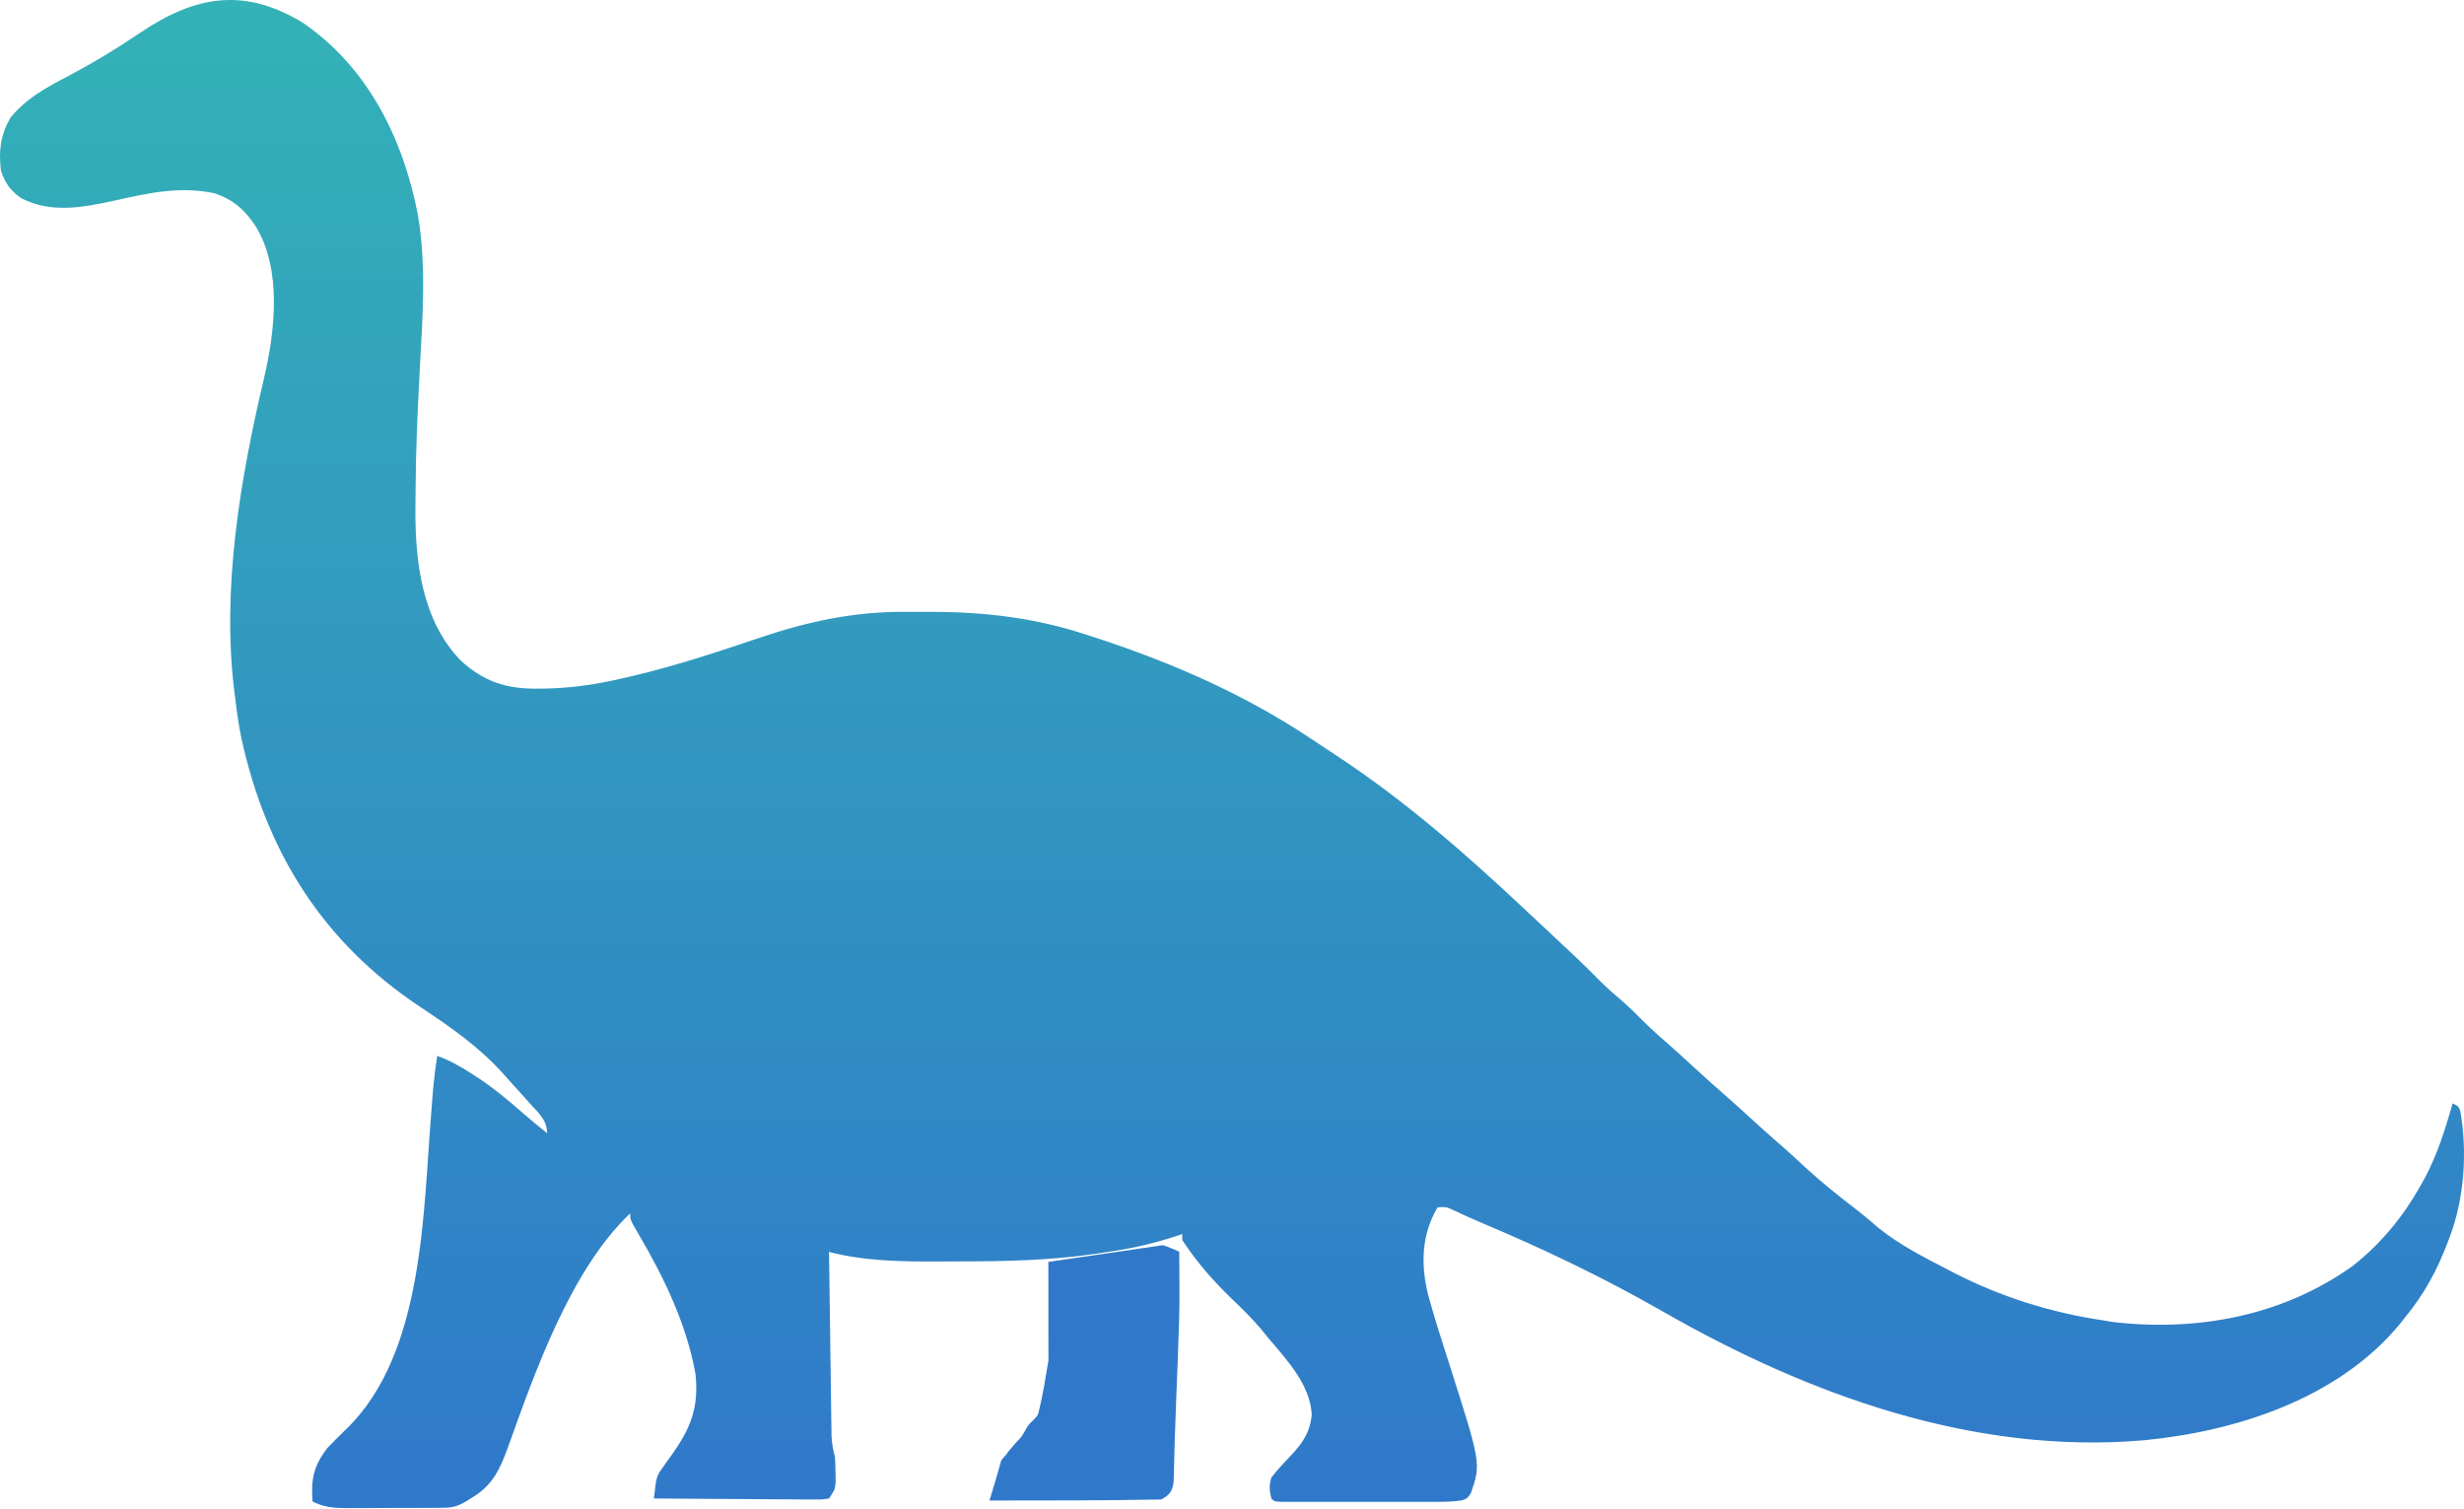
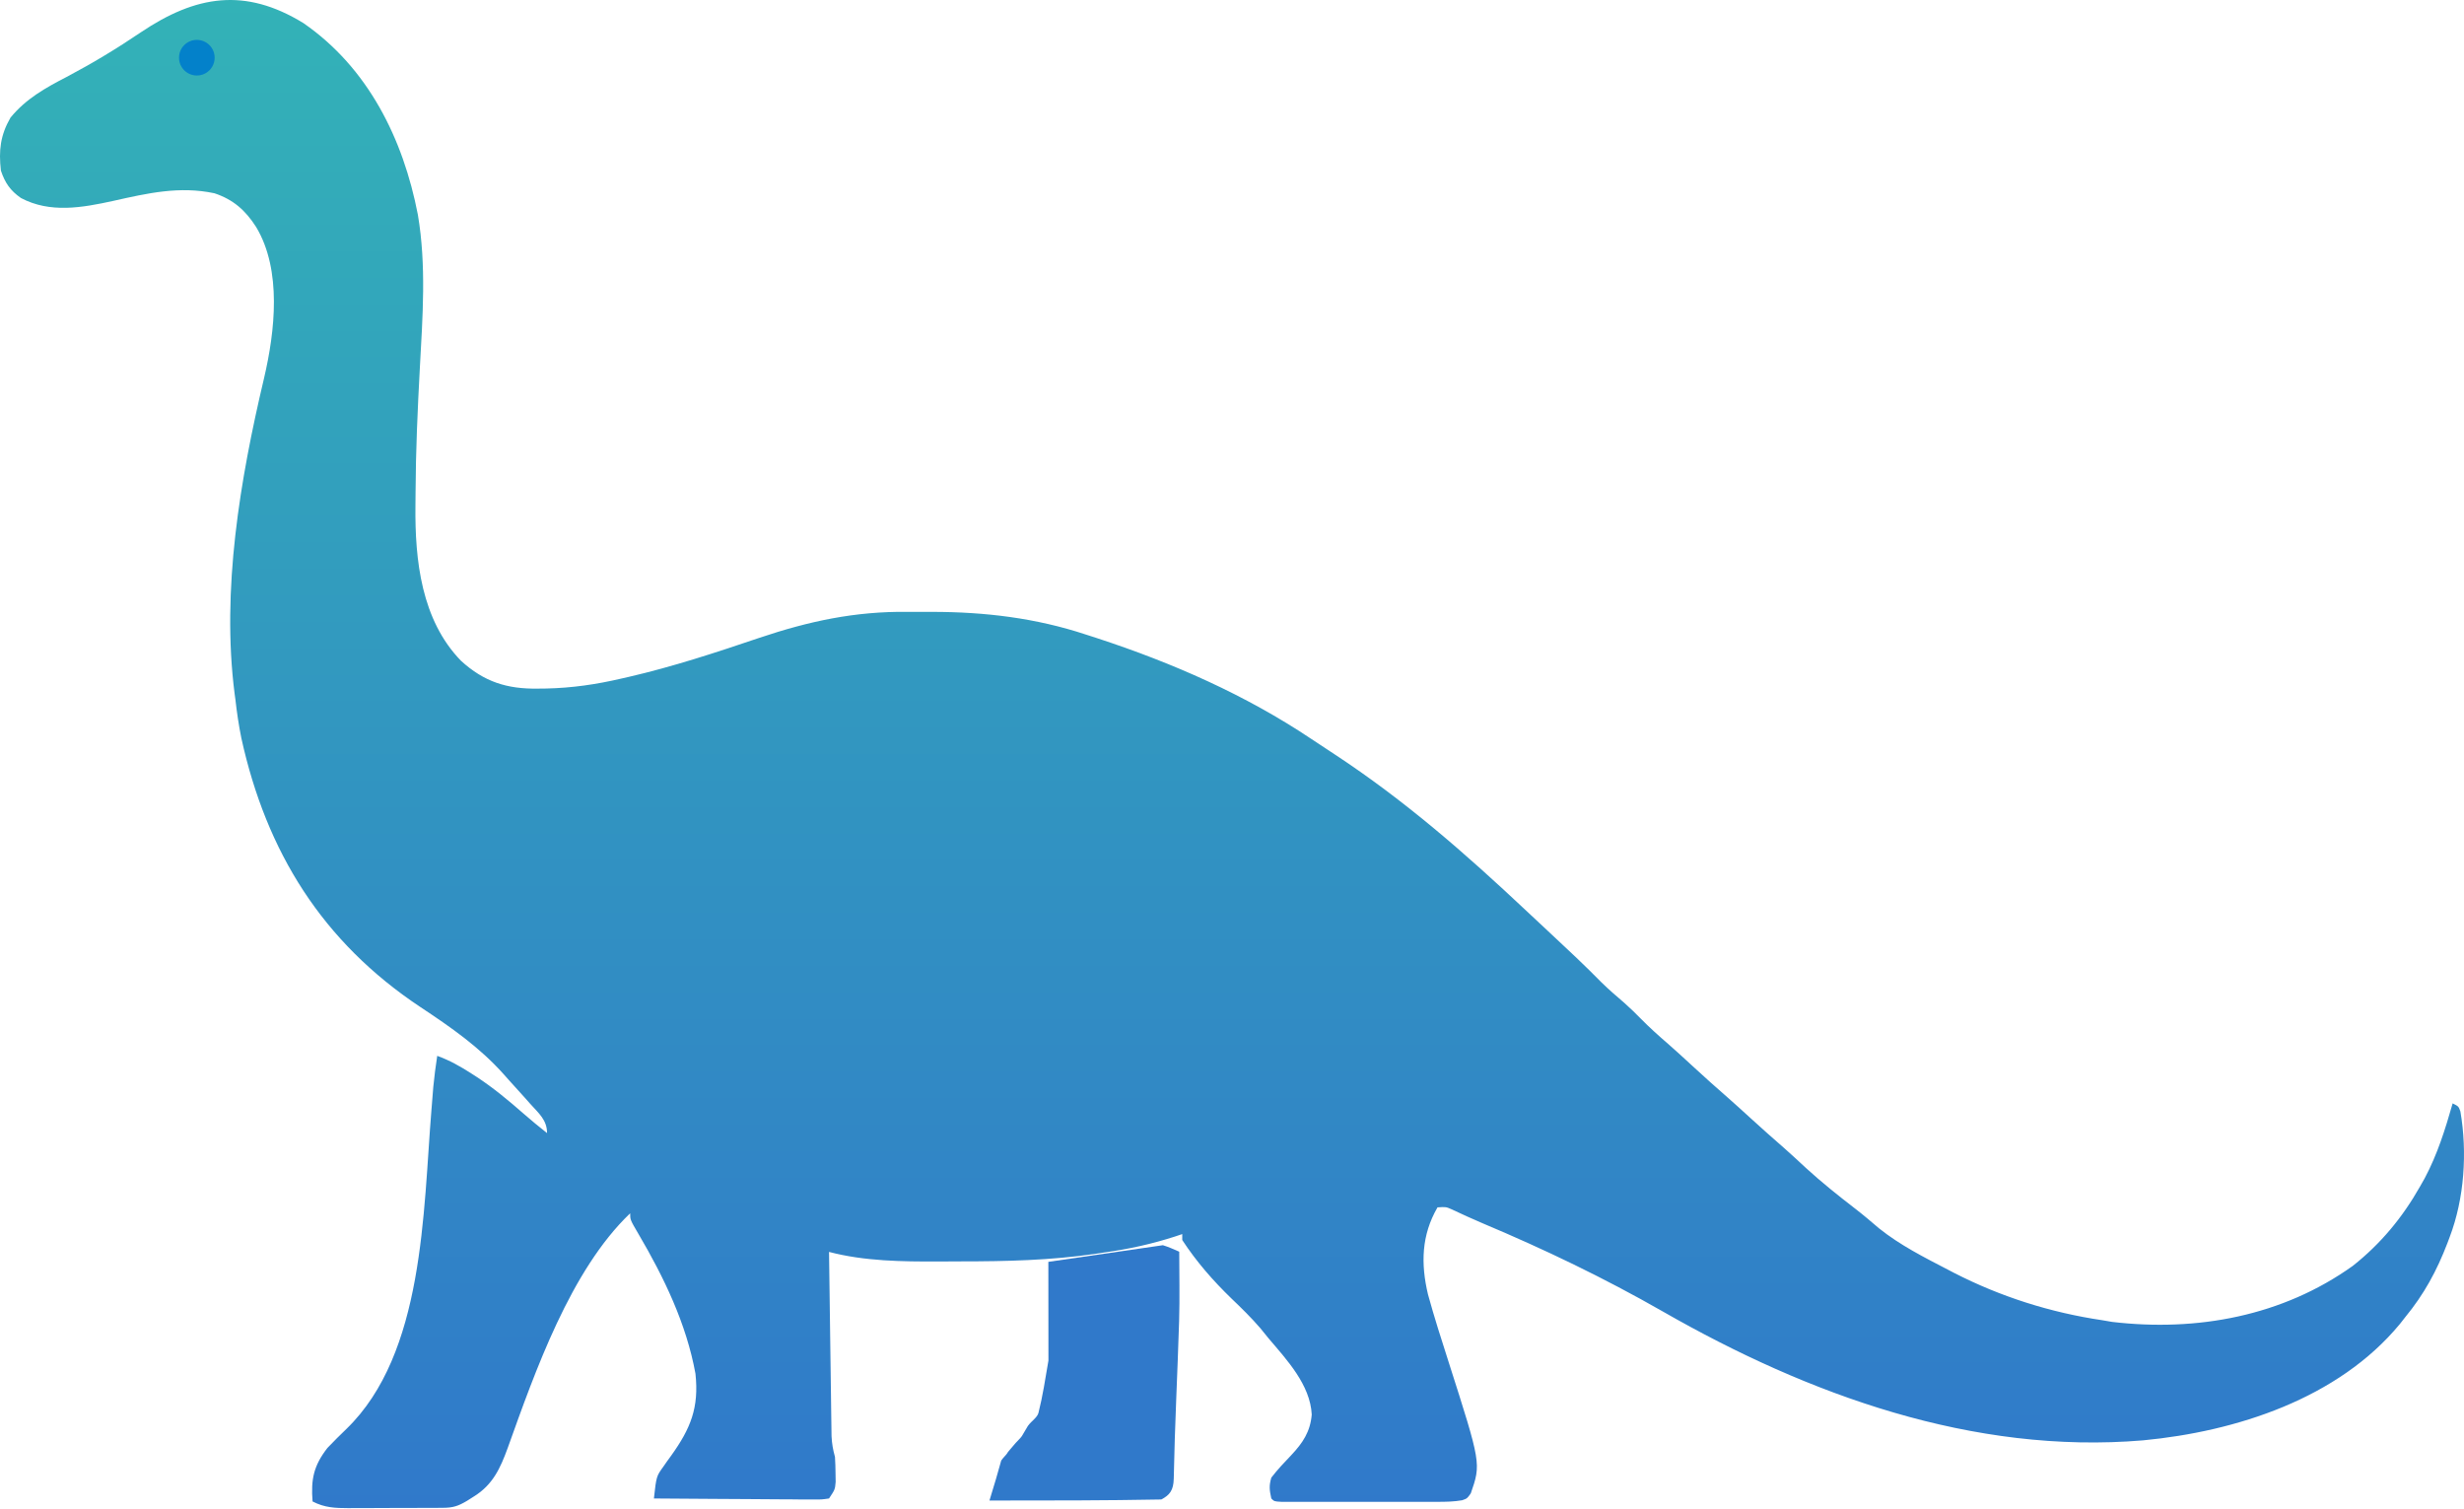
<svg xmlns="http://www.w3.org/2000/svg" width="830" height="508" viewBox="0 0 830 508" fill="none">
  <path d="M102.163 7.753C123.971 22.798 135.827 46.735 140.761 72.333C143.668 89.465 142.357 106.758 141.421 124.009C140.669 137.892 140.052 151.753 139.983 165.659C139.974 167.258 139.961 168.856 139.942 170.454C139.745 188.711 141.953 208.876 155.28 222.572C163.062 229.688 170.834 232.121 181.213 231.953C182.136 231.943 183.059 231.933 184.01 231.922C192.677 231.729 200.844 230.541 209.272 228.576C210.055 228.399 210.838 228.221 211.645 228.038C226.612 224.579 241.156 219.806 255.693 214.882C272.53 209.223 287.997 205.89 305.833 206.096C308.557 206.125 311.279 206.116 314.004 206.103C331.774 206.121 348.898 208.159 365.81 213.754C367.044 214.152 368.278 214.549 369.549 214.959C394.962 223.275 419.569 234.066 441.832 248.981C444.428 250.718 447.039 252.431 449.653 254.143C473.193 269.62 493.642 287.512 514.119 306.773C516.838 309.329 519.564 311.877 522.298 314.418C528.116 319.828 533.894 325.243 539.463 330.912C541.967 333.374 544.626 335.64 547.286 337.928C549.174 339.604 550.951 341.345 552.719 343.146C555.661 346.137 558.741 348.897 561.917 351.636C564.725 354.098 567.471 356.625 570.216 359.156C574.148 362.78 578.117 366.35 582.156 369.854C584.703 372.094 587.208 374.38 589.713 376.667C593.483 380.108 597.285 383.502 601.141 386.845C603.578 388.999 605.951 391.215 608.335 393.427C613.64 398.272 619.195 402.712 624.883 407.096C627.651 409.232 630.301 411.479 632.956 413.752C640.042 419.434 648.172 423.53 656.203 427.698C656.844 428.033 657.485 428.367 658.145 428.712C673.853 436.787 690.743 442.135 708.195 444.709C709.271 444.893 710.347 445.078 711.456 445.268C740.104 448.653 768.917 443.297 792.557 426.385C801.978 418.927 809.268 410.113 815.178 399.681C815.702 398.758 816.225 397.834 816.764 396.883C821.058 388.812 823.669 380.414 826.177 371.664C828.176 372.665 828.176 372.665 828.786 374.395C831.147 388.155 830.126 403.674 825.177 416.692C824.93 417.35 824.684 418.008 824.429 418.687C820.876 427.989 816.544 435.978 810.179 443.708C809.588 444.463 808.996 445.217 808.386 445.995C787.616 471.124 753.296 482.175 721.92 485.168C664.654 489.994 609.14 469.848 560.068 441.735C540.38 430.47 520.252 420.811 499.368 412.028C495.878 410.539 492.43 408.971 488.998 407.352C487.076 406.509 487.076 406.509 484.229 406.686C478.798 416.028 478.56 425.688 481.018 436.011C483.132 443.715 485.566 451.317 488.014 458.92C498.911 493.008 498.911 493.008 495.442 503.006C494.228 504.746 494.228 504.746 492.529 505.347C489.716 505.835 487.048 505.874 484.191 505.876C482.974 505.879 481.756 505.882 480.502 505.885C479.192 505.883 477.881 505.881 476.531 505.879C475.172 505.88 473.813 505.881 472.453 505.882C469.61 505.884 466.767 505.882 463.924 505.877C460.272 505.871 456.621 505.874 452.969 505.88C450.165 505.884 447.362 505.883 444.558 505.88C442.554 505.879 440.551 505.882 438.547 505.885C437.339 505.882 436.131 505.879 434.887 505.876C433.817 505.875 432.748 505.874 431.647 505.873C429.238 505.746 429.238 505.746 428.238 504.746C427.618 501.83 427.435 500.553 428.238 497.741C430.316 495.023 432.603 492.618 434.967 490.147C438.84 486.032 441.38 482.257 441.861 476.478C441.349 466.414 433.443 458.03 427.238 450.713C426.342 449.608 425.447 448.503 424.551 447.398C421.522 443.875 418.237 440.66 414.881 437.451C408.602 431.383 403.03 425.006 398.243 417.692C398.243 417.032 398.243 416.371 398.243 415.691C397.458 415.955 396.673 416.218 395.865 416.49C387.95 419.051 380.228 420.741 371.997 421.882C370.367 422.129 370.367 422.129 368.704 422.381C353.816 424.528 338.888 424.883 323.87 424.882C321.322 424.884 318.774 424.902 316.226 424.921C303.957 424.963 291.197 424.84 279.261 421.695C279.368 430.106 279.481 438.517 279.6 446.928C279.655 450.833 279.709 454.739 279.758 458.645C279.806 462.414 279.858 466.184 279.914 469.953C279.934 471.391 279.953 472.829 279.97 474.266C279.994 476.281 280.025 478.295 280.055 480.31C280.071 481.456 280.087 482.603 280.103 483.784C280.237 486.292 280.586 488.339 281.261 490.737C281.376 492.59 281.435 494.447 281.448 496.303C281.462 497.254 281.476 498.204 281.491 499.184C281.261 501.744 281.261 501.744 279.261 504.746C276.781 505.107 276.781 505.107 273.619 505.087C272.438 505.086 271.257 505.086 270.04 505.086C268.12 505.063 268.12 505.063 266.161 505.039C264.202 505.033 264.202 505.033 262.202 505.026C258.727 505.015 255.252 504.985 251.778 504.952C248.232 504.921 244.687 504.907 241.142 504.892C234.184 504.86 227.227 504.809 220.27 504.746C221.1 497.28 221.1 497.28 223.449 494.02C223.883 493.397 224.318 492.774 224.765 492.133C225.22 491.507 225.675 490.881 226.144 490.237C232.637 481.155 235.498 474.158 234.268 462.72C231.208 445.884 223.667 430.283 215.065 415.64C212.271 410.874 212.271 410.874 212.271 408.687C192.171 427.874 180.255 461.984 171.014 487.76C168.532 494.563 166.012 500.11 159.654 504.058C158.878 504.549 158.102 505.041 157.303 505.547C154.323 507.314 152.631 507.875 149.186 507.893C147.919 507.903 147.919 507.903 146.627 507.912C145.255 507.914 145.255 507.914 143.856 507.916C142.916 507.919 141.977 507.922 141.009 507.926C139.018 507.931 137.026 507.933 135.035 507.933C131.994 507.935 128.953 507.953 125.911 507.972C123.977 507.975 122.044 507.977 120.11 507.978C119.201 507.985 118.293 507.993 117.357 508C112.89 507.984 109.344 507.868 105.288 505.746C104.696 498.288 105.664 493.685 110.287 487.735C112.371 485.524 114.541 483.408 116.723 481.294C142.901 455.903 142.531 408.162 145.331 373.896C145.388 373.199 145.445 372.502 145.504 371.784C145.658 369.895 145.807 368.005 145.956 366.116C146.286 362.607 146.755 359.139 147.281 355.654C151.437 357.152 155.079 359.214 158.779 361.595C159.687 362.178 159.687 362.178 160.613 362.773C166.258 366.489 171.364 370.731 176.437 375.186C178.997 377.423 181.605 379.566 184.275 381.67C184.275 377.21 181.42 374.967 178.589 371.789C177.996 371.12 177.403 370.451 176.792 369.762C174.964 367.718 173.122 365.688 171.277 363.659C170.77 363.087 170.263 362.516 169.741 361.927C161.477 352.669 151.925 346.054 141.618 339.222C108.581 317.274 89.723 286.96 81.291 248.588C80.422 244.276 79.778 239.953 79.292 235.58C79.166 234.658 79.166 234.658 79.037 233.716C74.553 198.776 80.854 161.537 88.915 127.51C92.643 111.637 95.001 91.018 86.291 76.483C82.703 70.86 78.614 67.23 72.242 65.105C60.458 62.59 49.633 65.094 38.108 67.678C27.719 69.95 16.884 71.919 7.041 66.688C3.453 64.186 1.668 61.568 0.304 57.471C-0.474 50.687 0.119 45.563 3.526 39.628C8.745 33.257 15.265 29.623 22.488 25.889C31.115 21.32 39.342 16.374 47.422 10.895C65.995 -1.593 82.502 -4.279 102.163 7.753Z" fill="url(#paint0_linear_28_19)" />
  <path d="M339.236 489.578C339.535 489.002 339.829 488.813 340.181 488.326C340.531 487.838 340.823 487.648 341.176 487.162C341.529 486.675 341.821 486.484 342.174 485.997C342.884 485.185 343.531 484.667 344.195 483.774C344.885 482.496 345.56 481.594 346.245 480.309C347.485 478.593 349.411 477.498 349.818 475.883C351.229 470.285 352.112 464.507 353.167 458.293C353.138 446.842 353.138 435.895 353.138 425.044C366.267 423.141 378.792 421.326 391.72 419.436C393.621 420.024 395.118 420.688 397.227 421.624C397.227 429.187 397.424 437.077 397.186 444.949C396.651 462.643 395.708 480.323 395.381 498.02C395.307 502.032 393.984 503.615 391.187 505.083C372.46 505.436 353.807 505.436 333.304 505.436C335.016 499.821 336.149 496.106 337.266 491.956C337.91 491.002 338.571 490.484 339.236 489.578Z" fill="#3079CA" />
+   <circle cx="66.304" cy="19.436" r="6" fill="#0381CA" />
  <defs>
    <linearGradient id="paint0_linear_28_19" x1="415" y1="0" x2="415" y2="508" gradientUnits="userSpaceOnUse">
      <stop stop-color="#33B2B7" />
      <stop offset="1" stop-color="#3079CA" />
    </linearGradient>
  </defs>
</svg>
